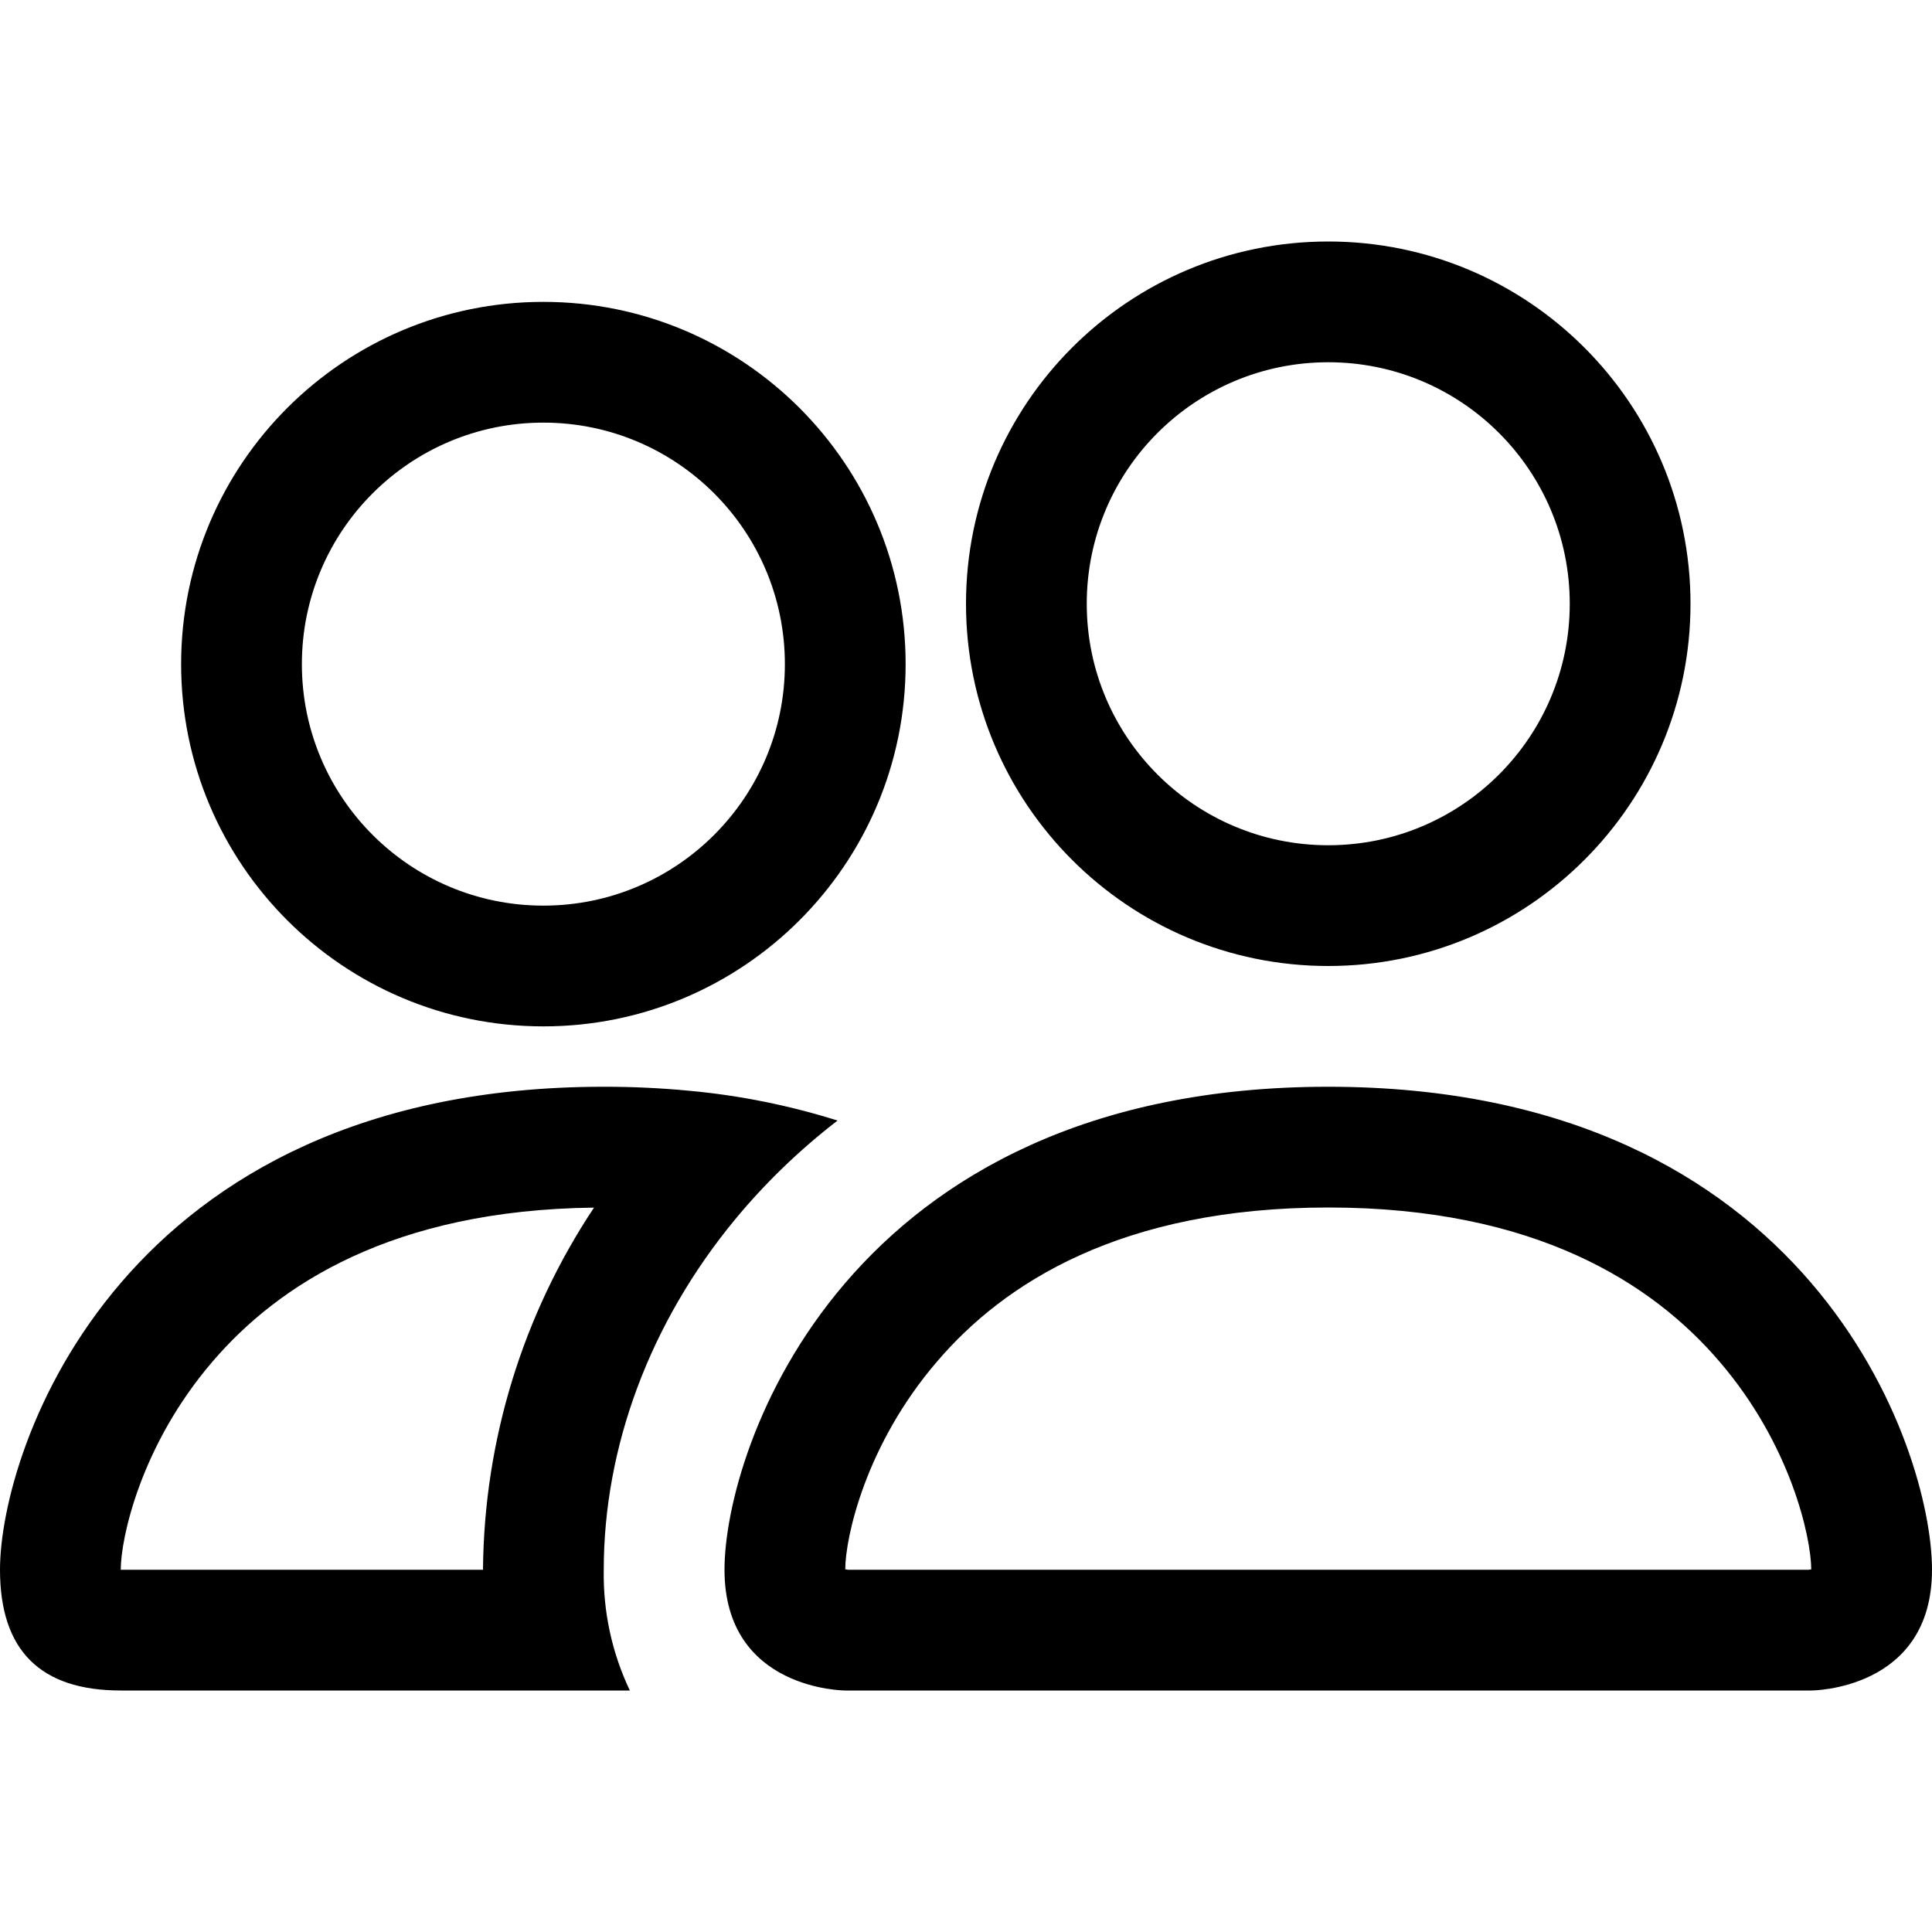
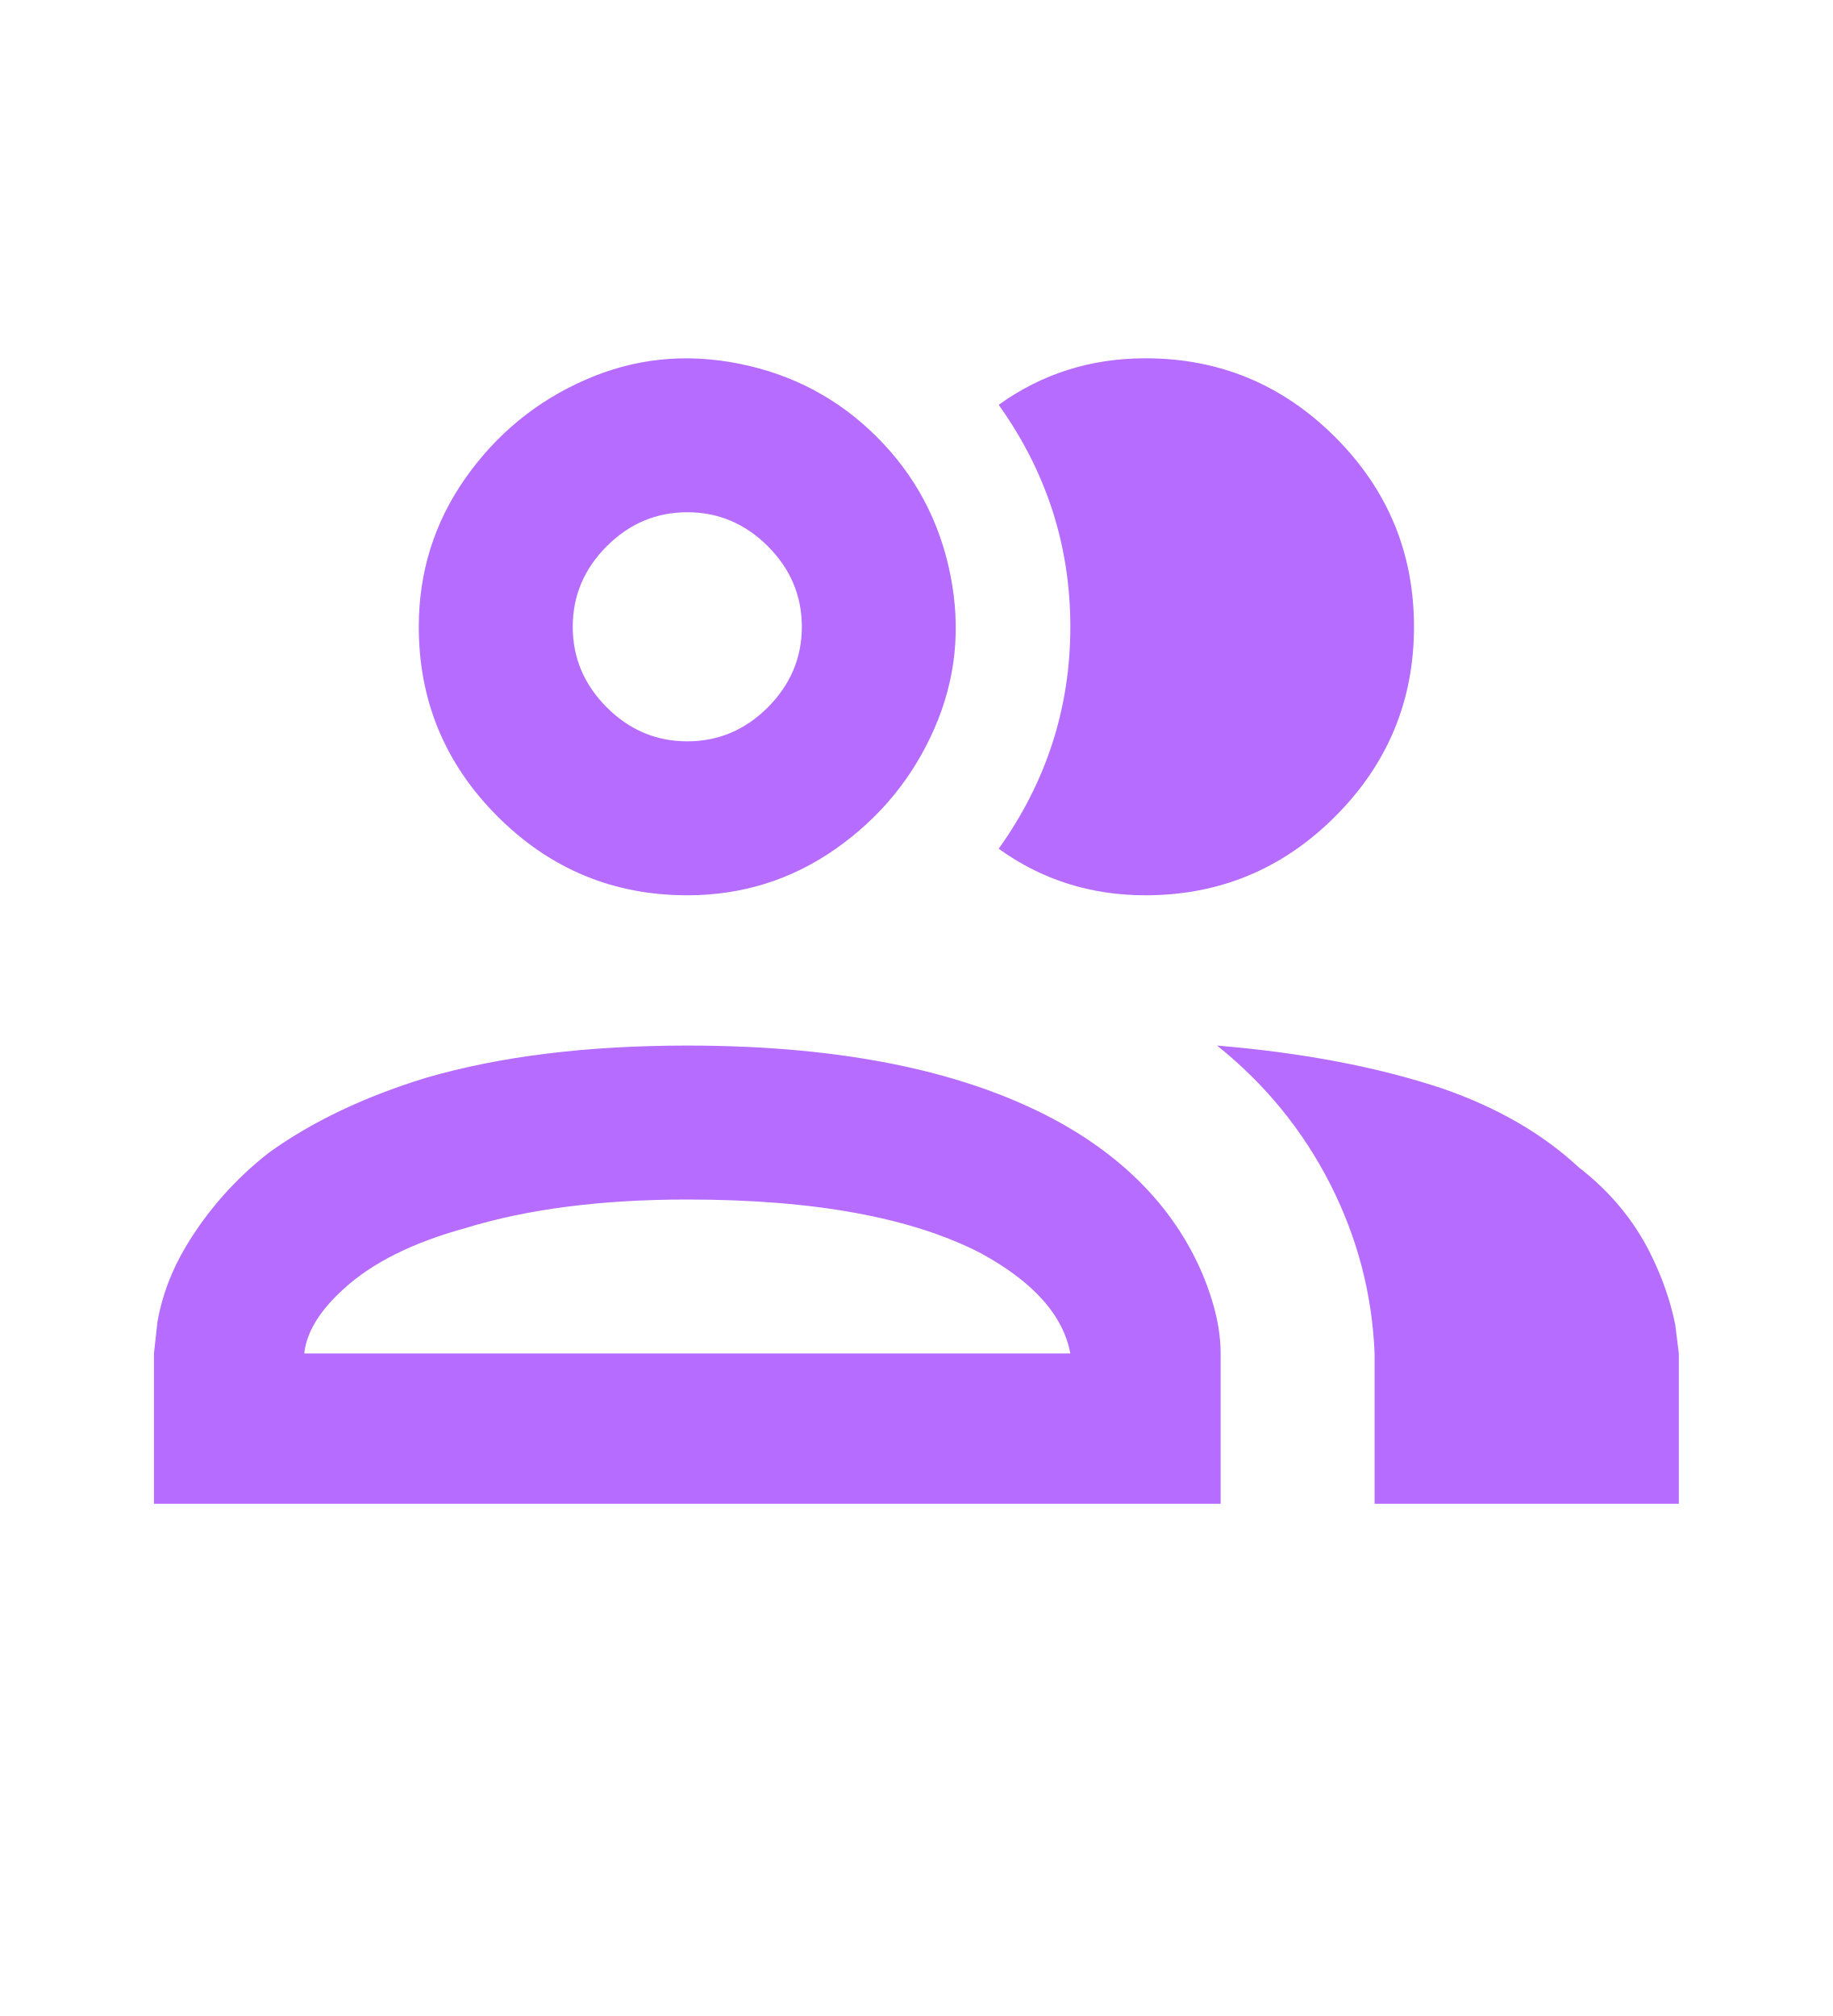
- <svg xmlns="http://www.w3.org/2000/svg" width="16" height="16" fill="currentColor" class="bi bi-people" viewBox="0 0 16 16">
-   <path d="M15 14s1 0 1-1-1-4-5-4-5 3-5 4 1 1 1 1h8Zm-7.978-1A.261.261 0 0 1 7 12.996c.001-.264.167-1.03.76-1.72C8.312 10.629 9.282 10 11 10c1.717 0 2.687.63 3.24 1.276.593.69.758 1.457.76 1.72l-.008.002a.274.274 0 0 1-.014.002H7.022ZM11 7a2 2 0 1 0 0-4 2 2 0 0 0 0 4Zm3-2a3 3 0 1 1-6 0 3 3 0 0 1 6 0ZM6.936 9.28a5.88 5.88 0 0 0-1.23-.247A7.35 7.35 0 0 0 5 9c-4 0-5 3-5 4 0 .667.333 1 1 1h4.216A2.238 2.238 0 0 1 5 13c0-1.01.377-2.042 1.09-2.904.243-.294.526-.569.846-.816ZM4.92 10A5.493 5.493 0 0 0 4 13H1c0-.26.164-1.03.76-1.724.545-.636 1.492-1.256 3.16-1.275ZM1.5 5.5a3 3 0 1 1 6 0 3 3 0 0 1-6 0Zm3-2a2 2 0 1 0 0 4 2 2 0 0 0 0-4Z" />
+ <svg xmlns="http://www.w3.org/2000/svg" width="20" height="22" viewBox="0 0 20 22" fill="none">
+   <path d="M10.898 9.262C11.419 8.533 11.68 7.725 11.68 6.84C11.68 5.955 11.419 5.147 10.898 4.418C11.367 4.08 11.901 3.91 12.5 3.91C13.307 3.91 13.997 4.197 14.57 4.77C15.143 5.343 15.43 6.033 15.43 6.84C15.43 7.647 15.143 8.337 14.57 8.91C13.997 9.483 13.307 9.77 12.5 9.77C11.901 9.77 11.367 9.6 10.898 9.262ZM4.57 6.84C4.57 6.241 4.74 5.701 5.078 5.219C5.417 4.737 5.853 4.379 6.387 4.145C6.921 3.91 7.48 3.852 8.066 3.969C8.652 4.086 9.154 4.353 9.57 4.77C9.987 5.186 10.254 5.688 10.371 6.274C10.488 6.859 10.43 7.419 10.195 7.953C9.961 8.487 9.603 8.923 9.121 9.262C8.639 9.6 8.099 9.77 7.5 9.77C6.693 9.77 6.003 9.483 5.43 8.91C4.857 8.337 4.57 7.647 4.57 6.84ZM6.25 6.84C6.25 7.179 6.374 7.471 6.621 7.719C6.868 7.966 7.161 8.09 7.5 8.09C7.839 8.09 8.132 7.966 8.379 7.719C8.626 7.471 8.75 7.179 8.75 6.84C8.75 6.501 8.626 6.208 8.379 5.961C8.132 5.714 7.839 5.59 7.5 5.59C7.161 5.59 6.868 5.714 6.621 5.961C6.374 6.208 6.25 6.501 6.25 6.84ZM13.32 14.77V16.41H1.68V14.77L1.719 14.418C1.771 14.132 1.875 13.858 2.031 13.598C2.266 13.207 2.565 12.869 2.93 12.582C3.398 12.244 3.971 11.97 4.648 11.762C5.456 11.527 6.406 11.41 7.5 11.41C9.219 11.41 10.586 11.697 11.602 12.27C12.331 12.686 12.838 13.233 13.125 13.91C13.255 14.223 13.32 14.509 13.32 14.77ZM11.68 14.77C11.602 14.353 11.276 13.988 10.703 13.676C9.948 13.285 8.88 13.09 7.5 13.09C6.562 13.09 5.755 13.194 5.078 13.402C4.505 13.559 4.062 13.78 3.75 14.066C3.49 14.301 3.346 14.535 3.32 14.77H11.68ZM13.281 11.41C13.802 11.827 14.212 12.328 14.512 12.914C14.811 13.5 14.974 14.119 15 14.77V16.41H18.32V14.77L18.281 14.457C18.229 14.197 18.138 13.936 18.008 13.676C17.826 13.311 17.565 12.999 17.227 12.738C16.836 12.374 16.341 12.087 15.742 11.879C15.039 11.645 14.219 11.488 13.281 11.41Z" fill="#B66DFF" />
</svg>
